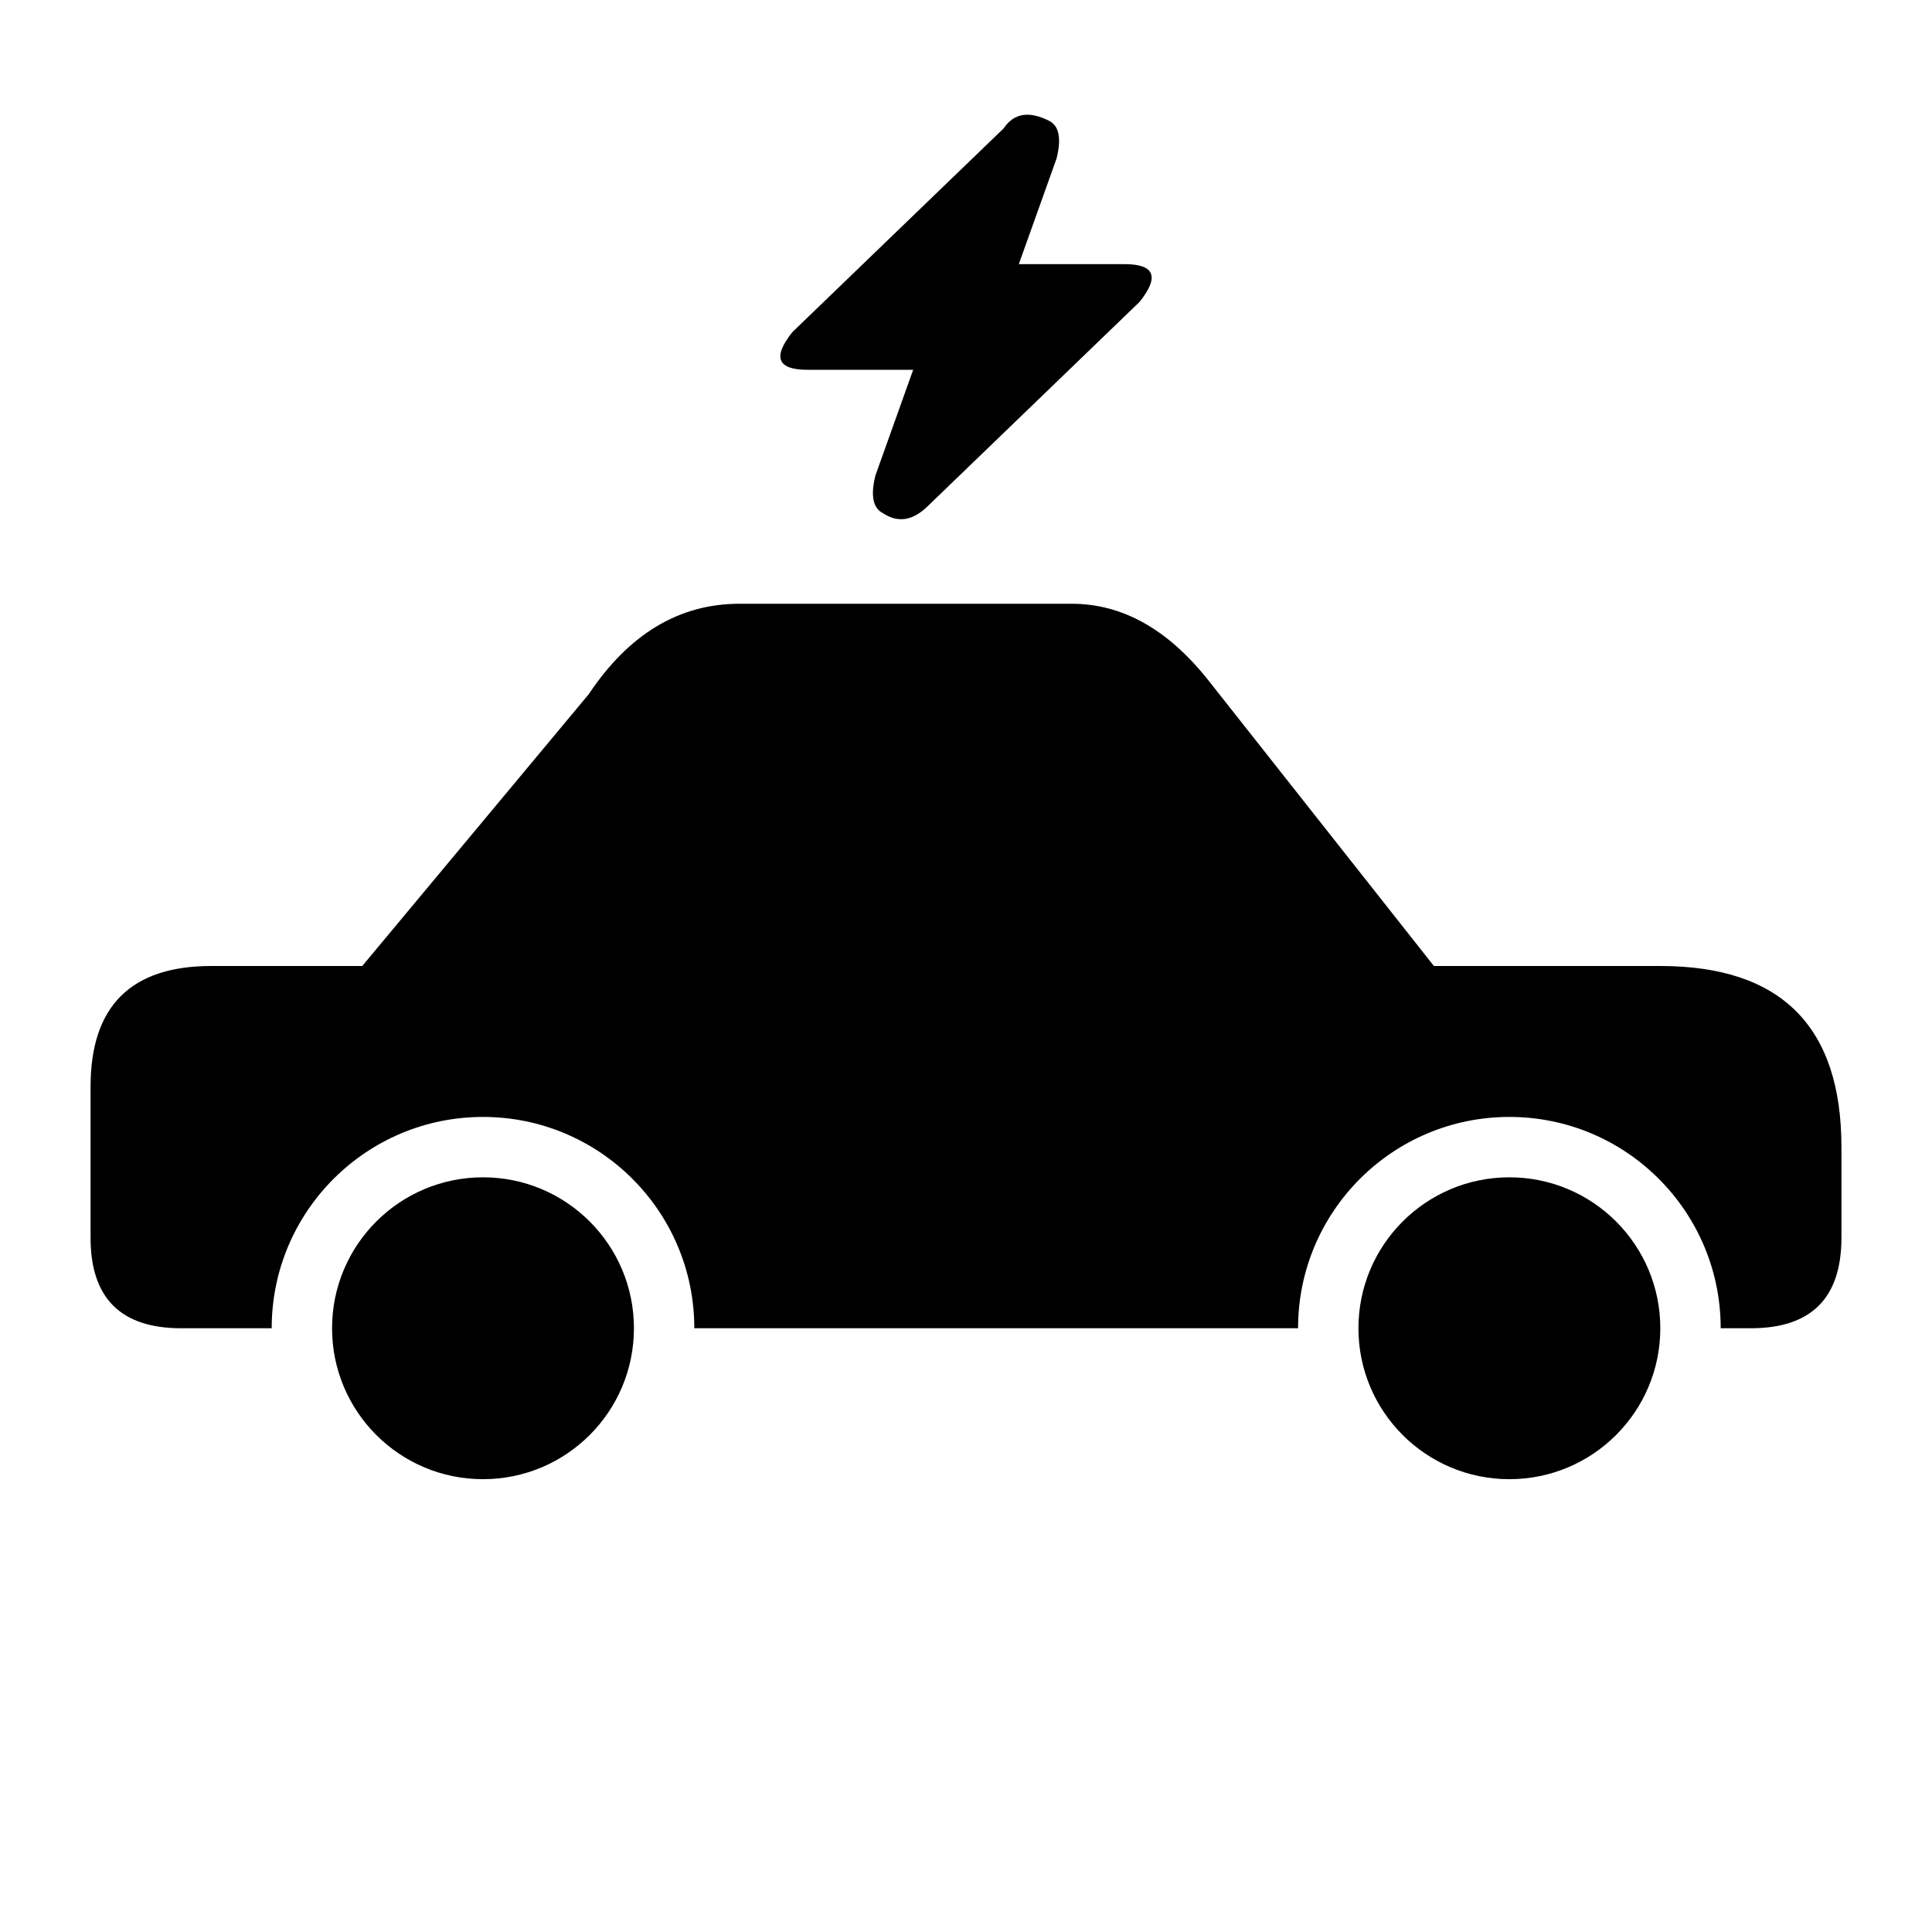
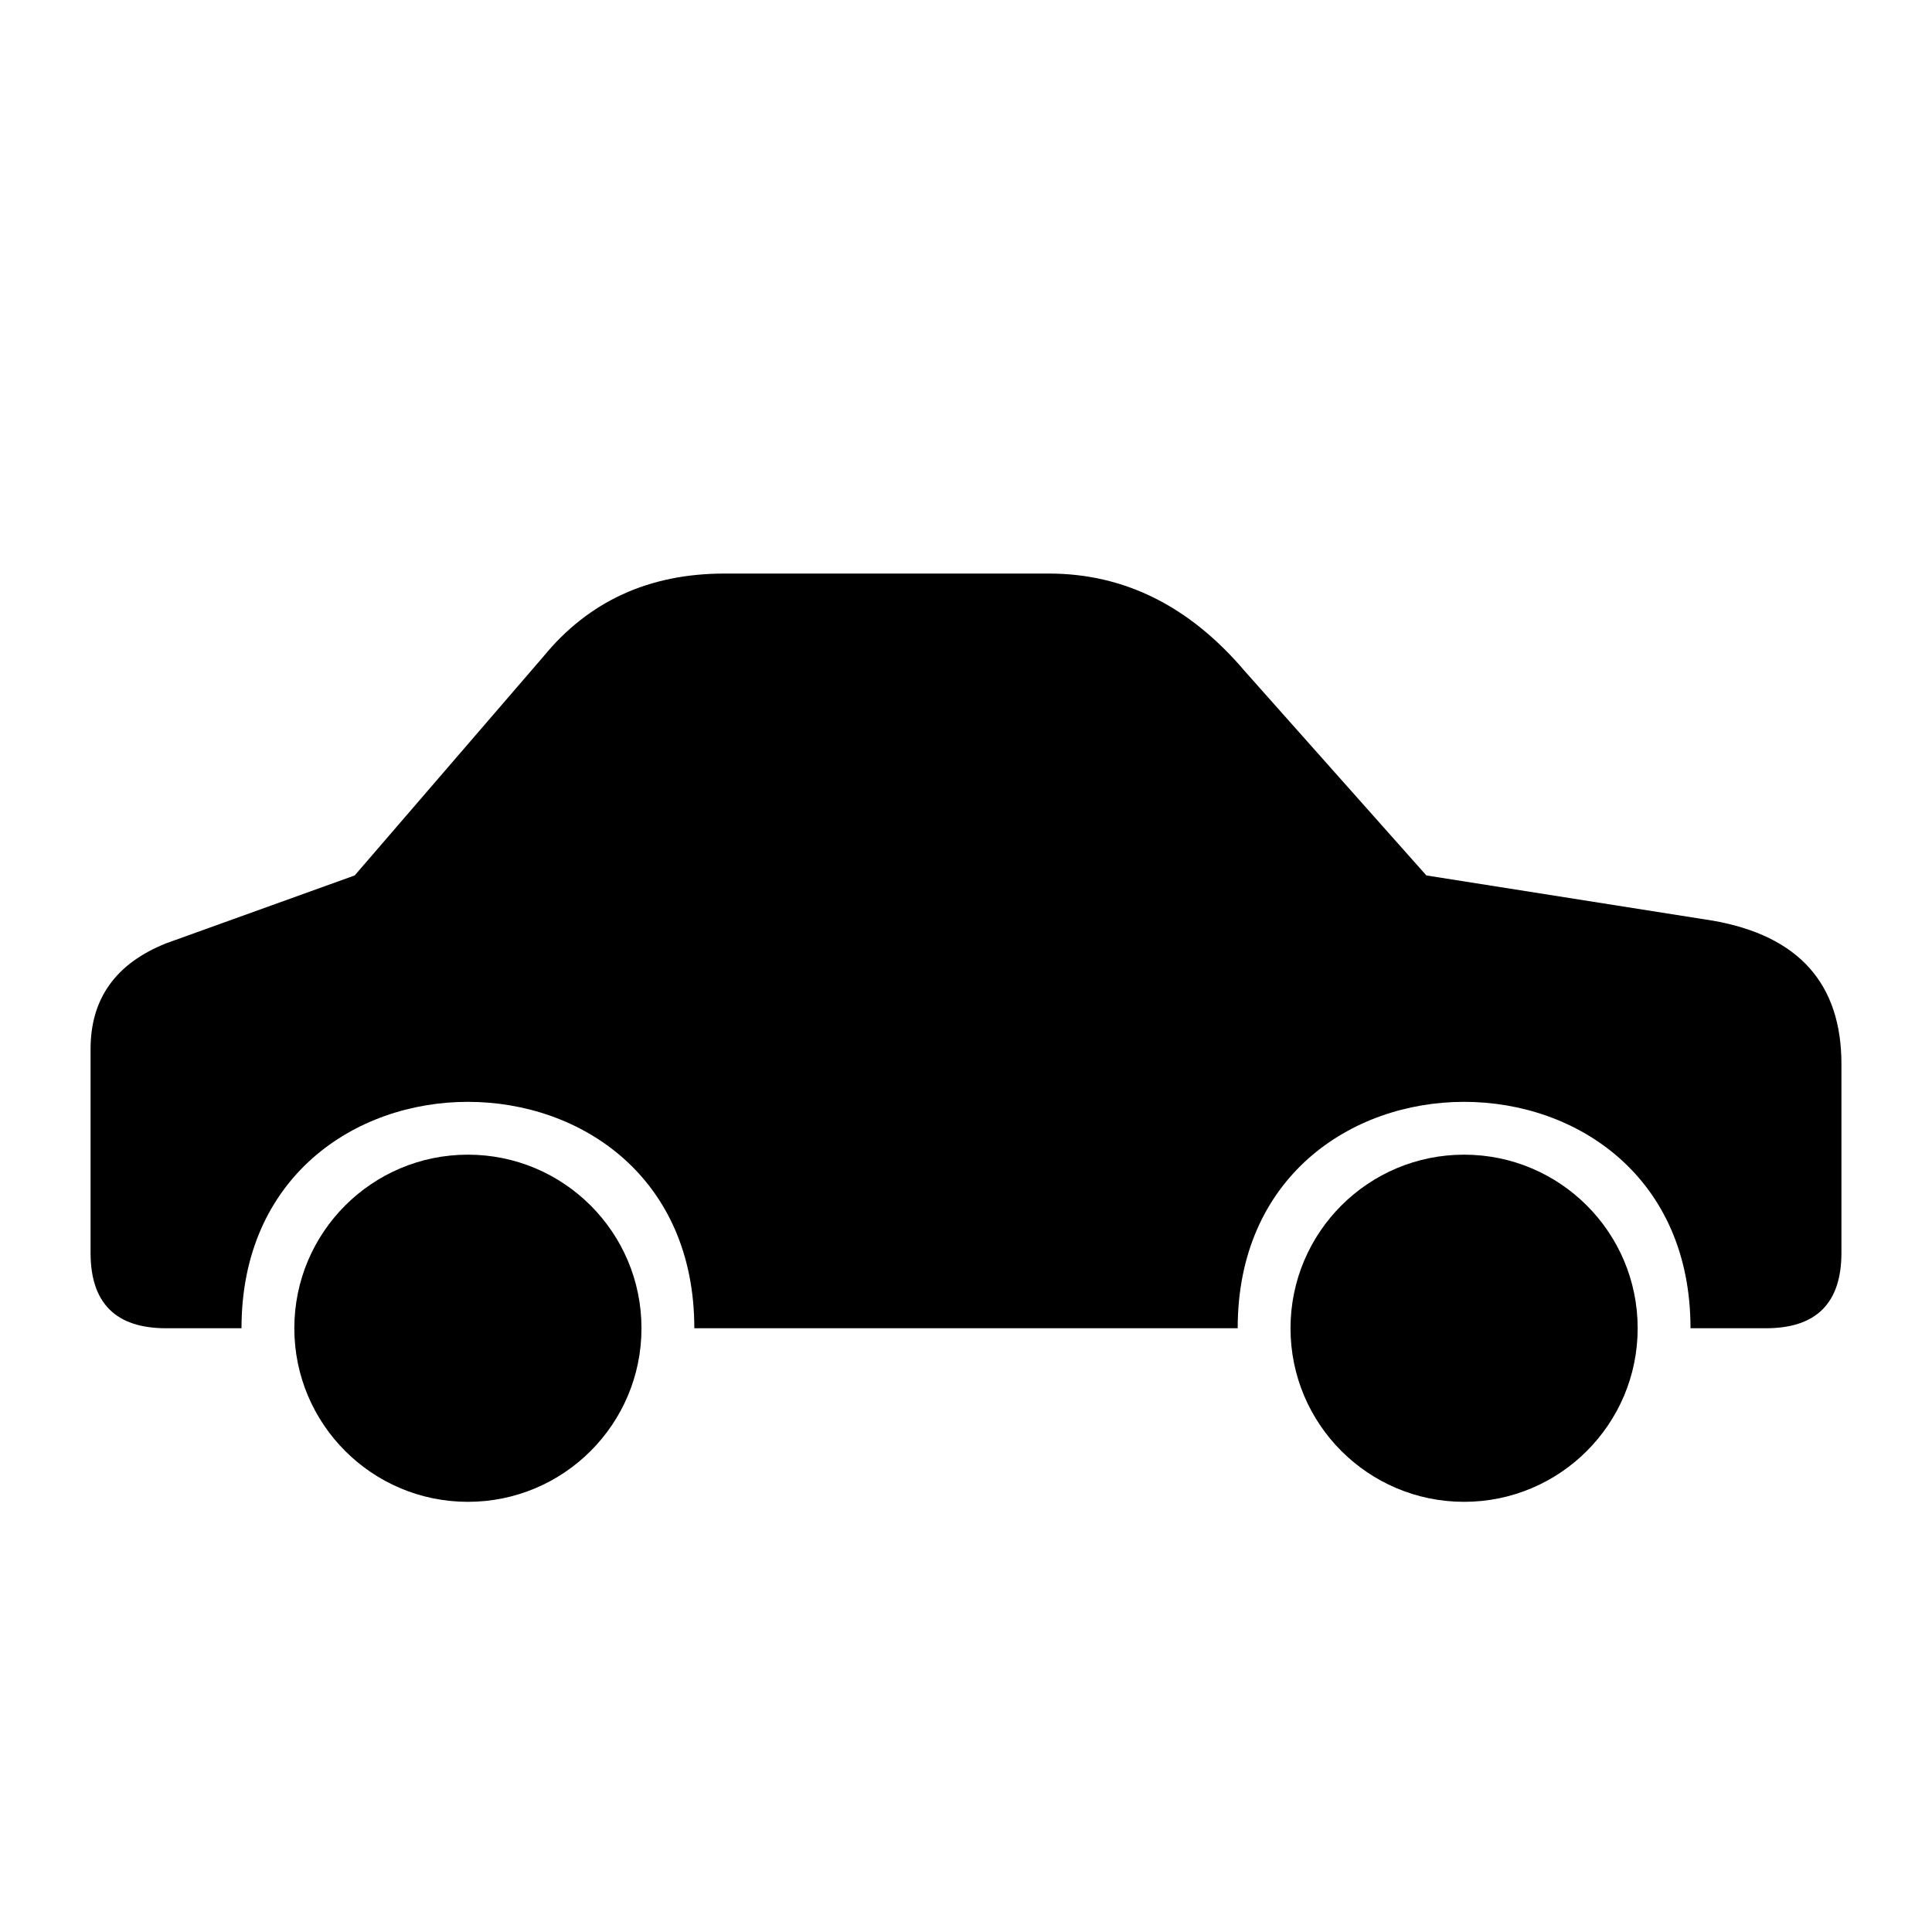
- <svg xmlns="http://www.w3.org/2000/svg" width="512" height="512" viewBox="0 0 512 512" class="line-icon">
-   <path d="M56 256H96L156 184Q172 160 196 160H284Q304 160 320 180L380 256H440Q488 256 488 304V328Q488 352 464 352H456A56 56 0 0 0 344 352H184A56 56 0 0 0 72 352H48Q24 352 24 328V288Q24 256 56 256Z" />
-   <path d="M192 184H224V240H140L176 194Q182 184 192 184ZM248 184H284Q294 184 302 194L338 240H248Z" />
-   <path d="M168 352A40 40 0 1 1 88 352A40 40 0 1 1 168 352ZM140 352A12 12 0 1 1 116 352A12 12 0 1 1 140 352ZM440 352A40 40 0 1 1 360 352A40 40 0 1 1 440 352ZM412 352A12 12 0 1 1 388 352A12 12 0 1 1 412 352Z" />
-   <path d="M266 34Q270 28 278 32Q282 34 280 42L270 70H298Q310 70 302 80L246 134Q240 140 234 136Q230 134 232 126L242 98H214Q202 98 210 88Z" />
+ <svg xmlns="http://www.w3.org/2000/svg" width="512" height="512" viewBox="0 0 512 512">
+   <path d="M44 352Q24 352 24 332V278Q24 258 44 250L94 232L144 174Q162 152 192 152H278Q308 152 330 178L378 232L454 244Q488 250 488 282V332Q488 352 468 352H448C448 272 328 272 328 352H184C184 272 64 272 64 352Z" />
+   <path d="M192 180H216Q224 180 224 188V224Q224 232 216 232H138Q126 232 134 222L166 192Q176 180 192 180ZM256 180H276Q294 180 306 194L332 222Q342 232 328 232H256Q248 232 248 224V188Q248 180 256 180Z" />
+   <g>
+     <circle cx="124" cy="352" r="46" />
+     <circle cx="388" cy="352" r="46" />
+   </g>
+   <path d="M64 256L44 282Q40 288 46 288H56L48 310Q46 316 52 310L78 282Q82 276 76 276H66L72 258Q74 252 64 256Z" />
</svg>
